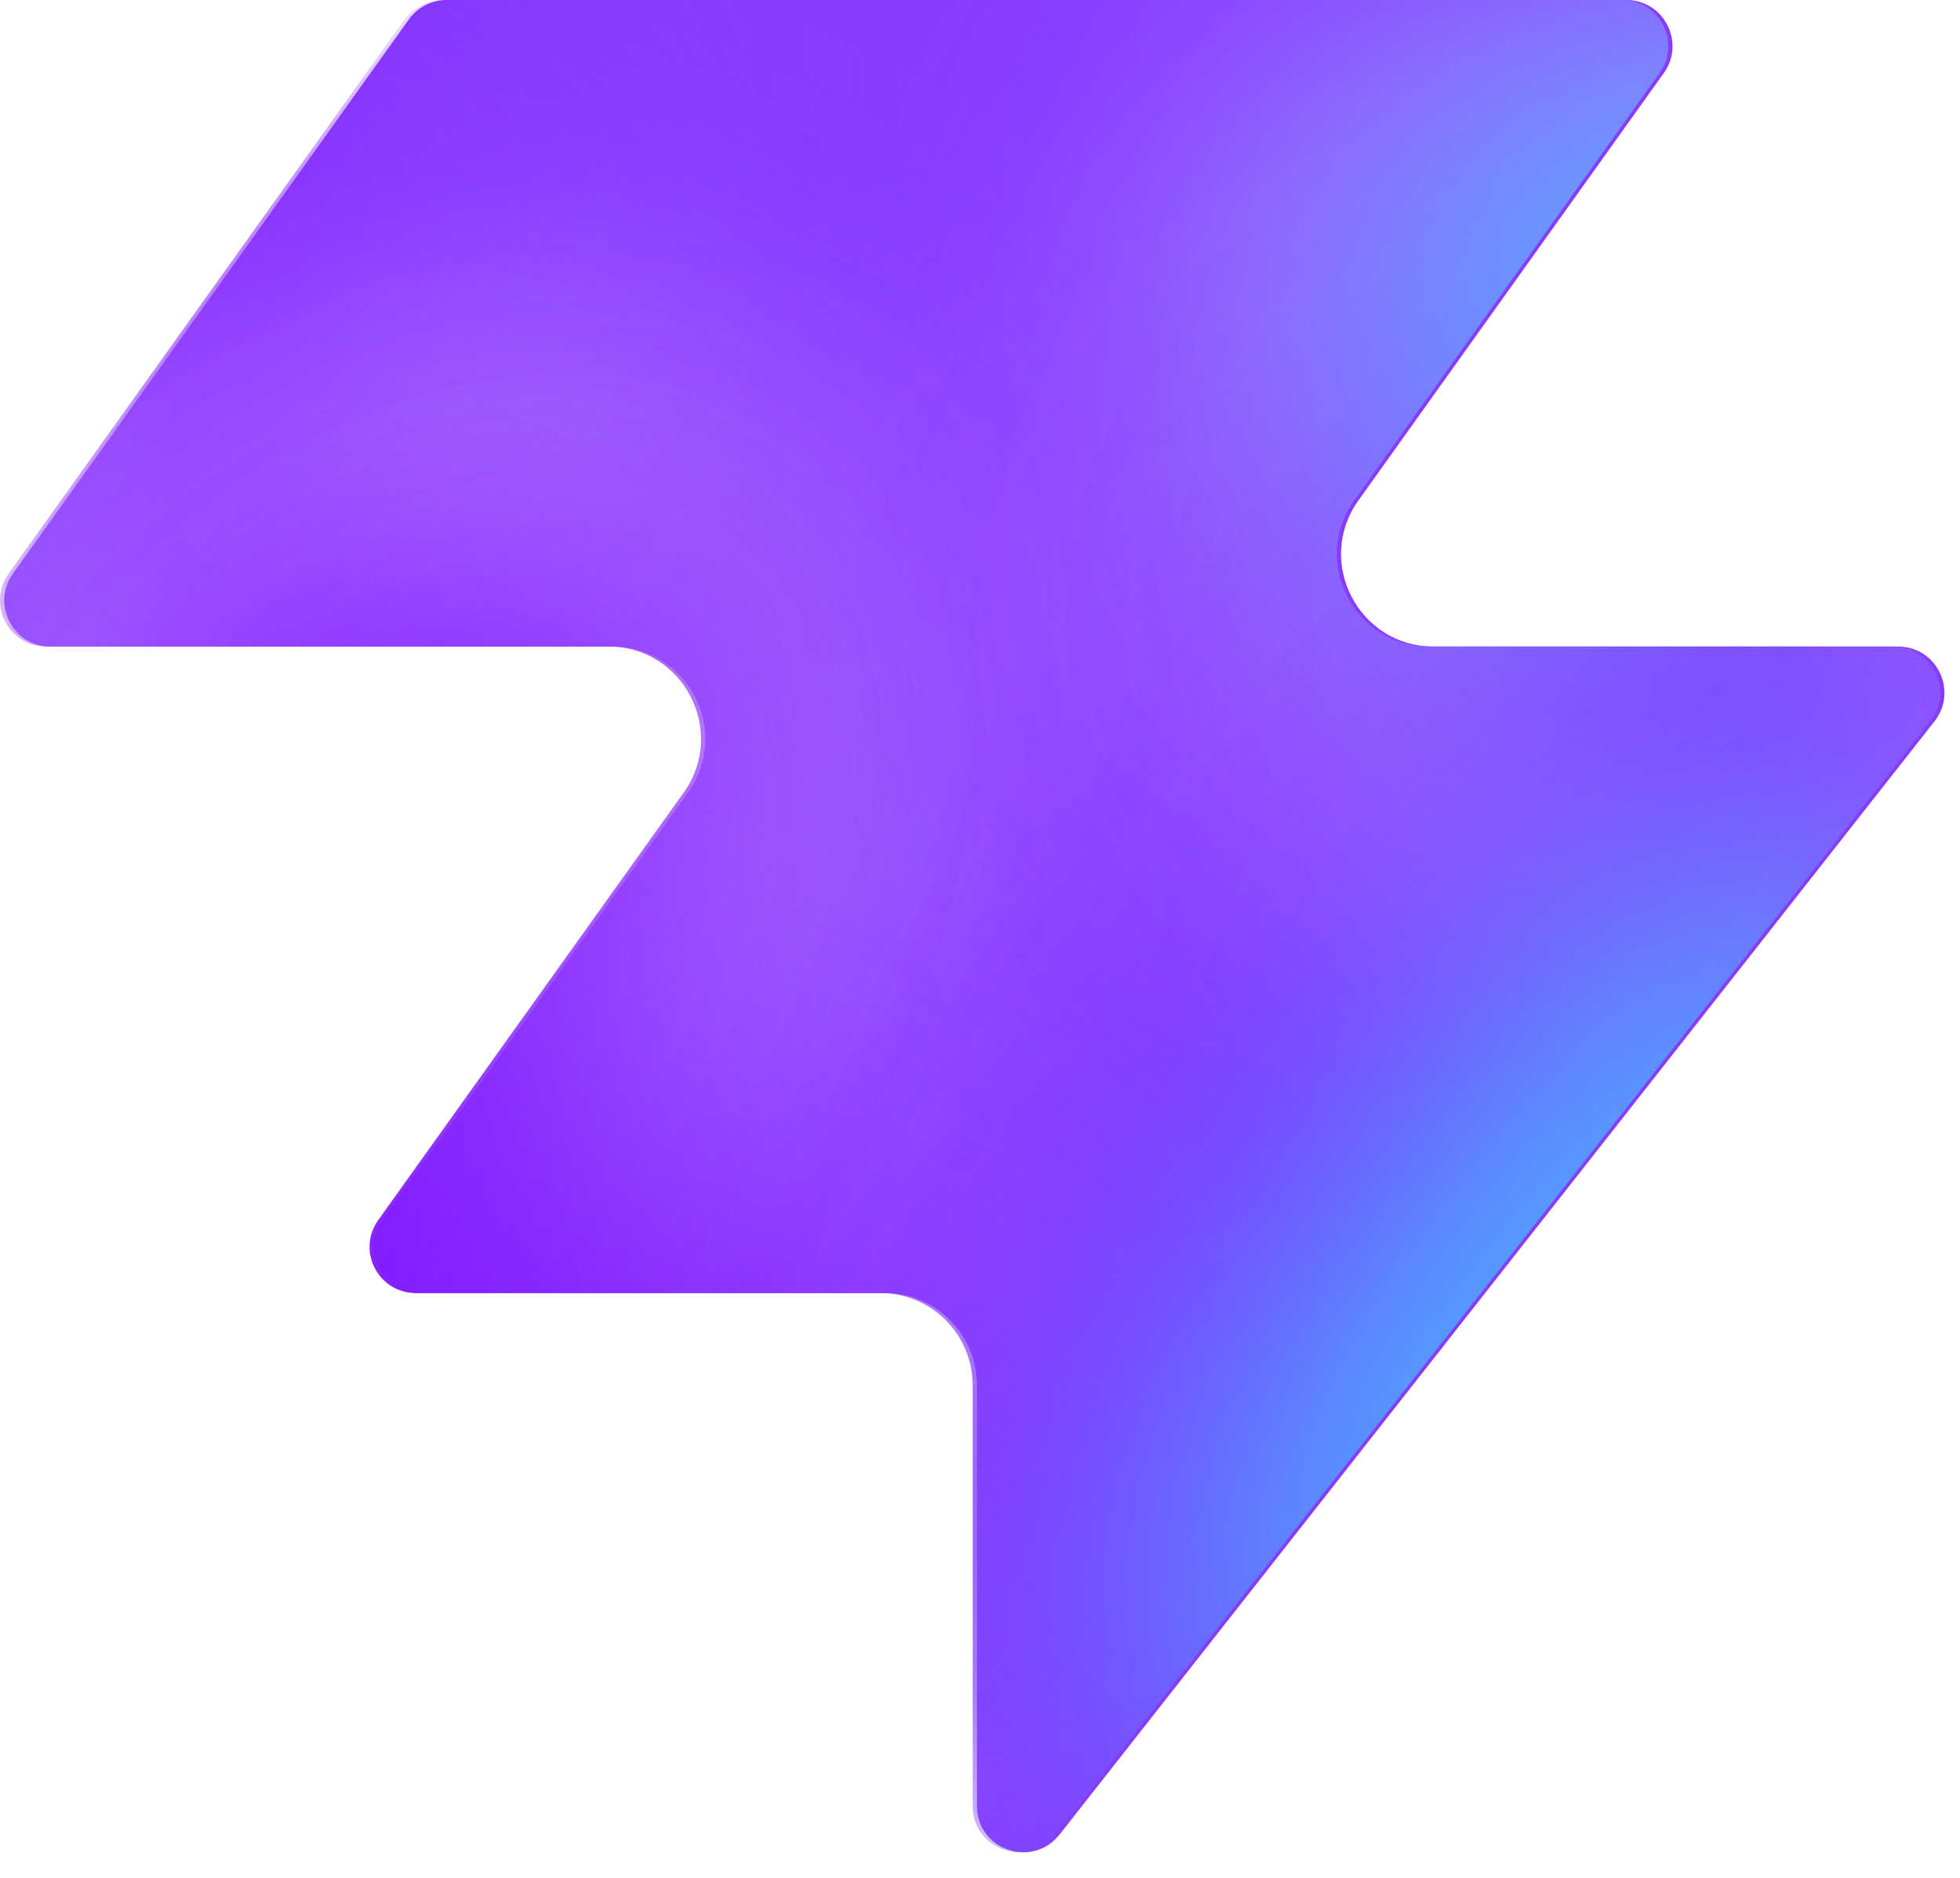
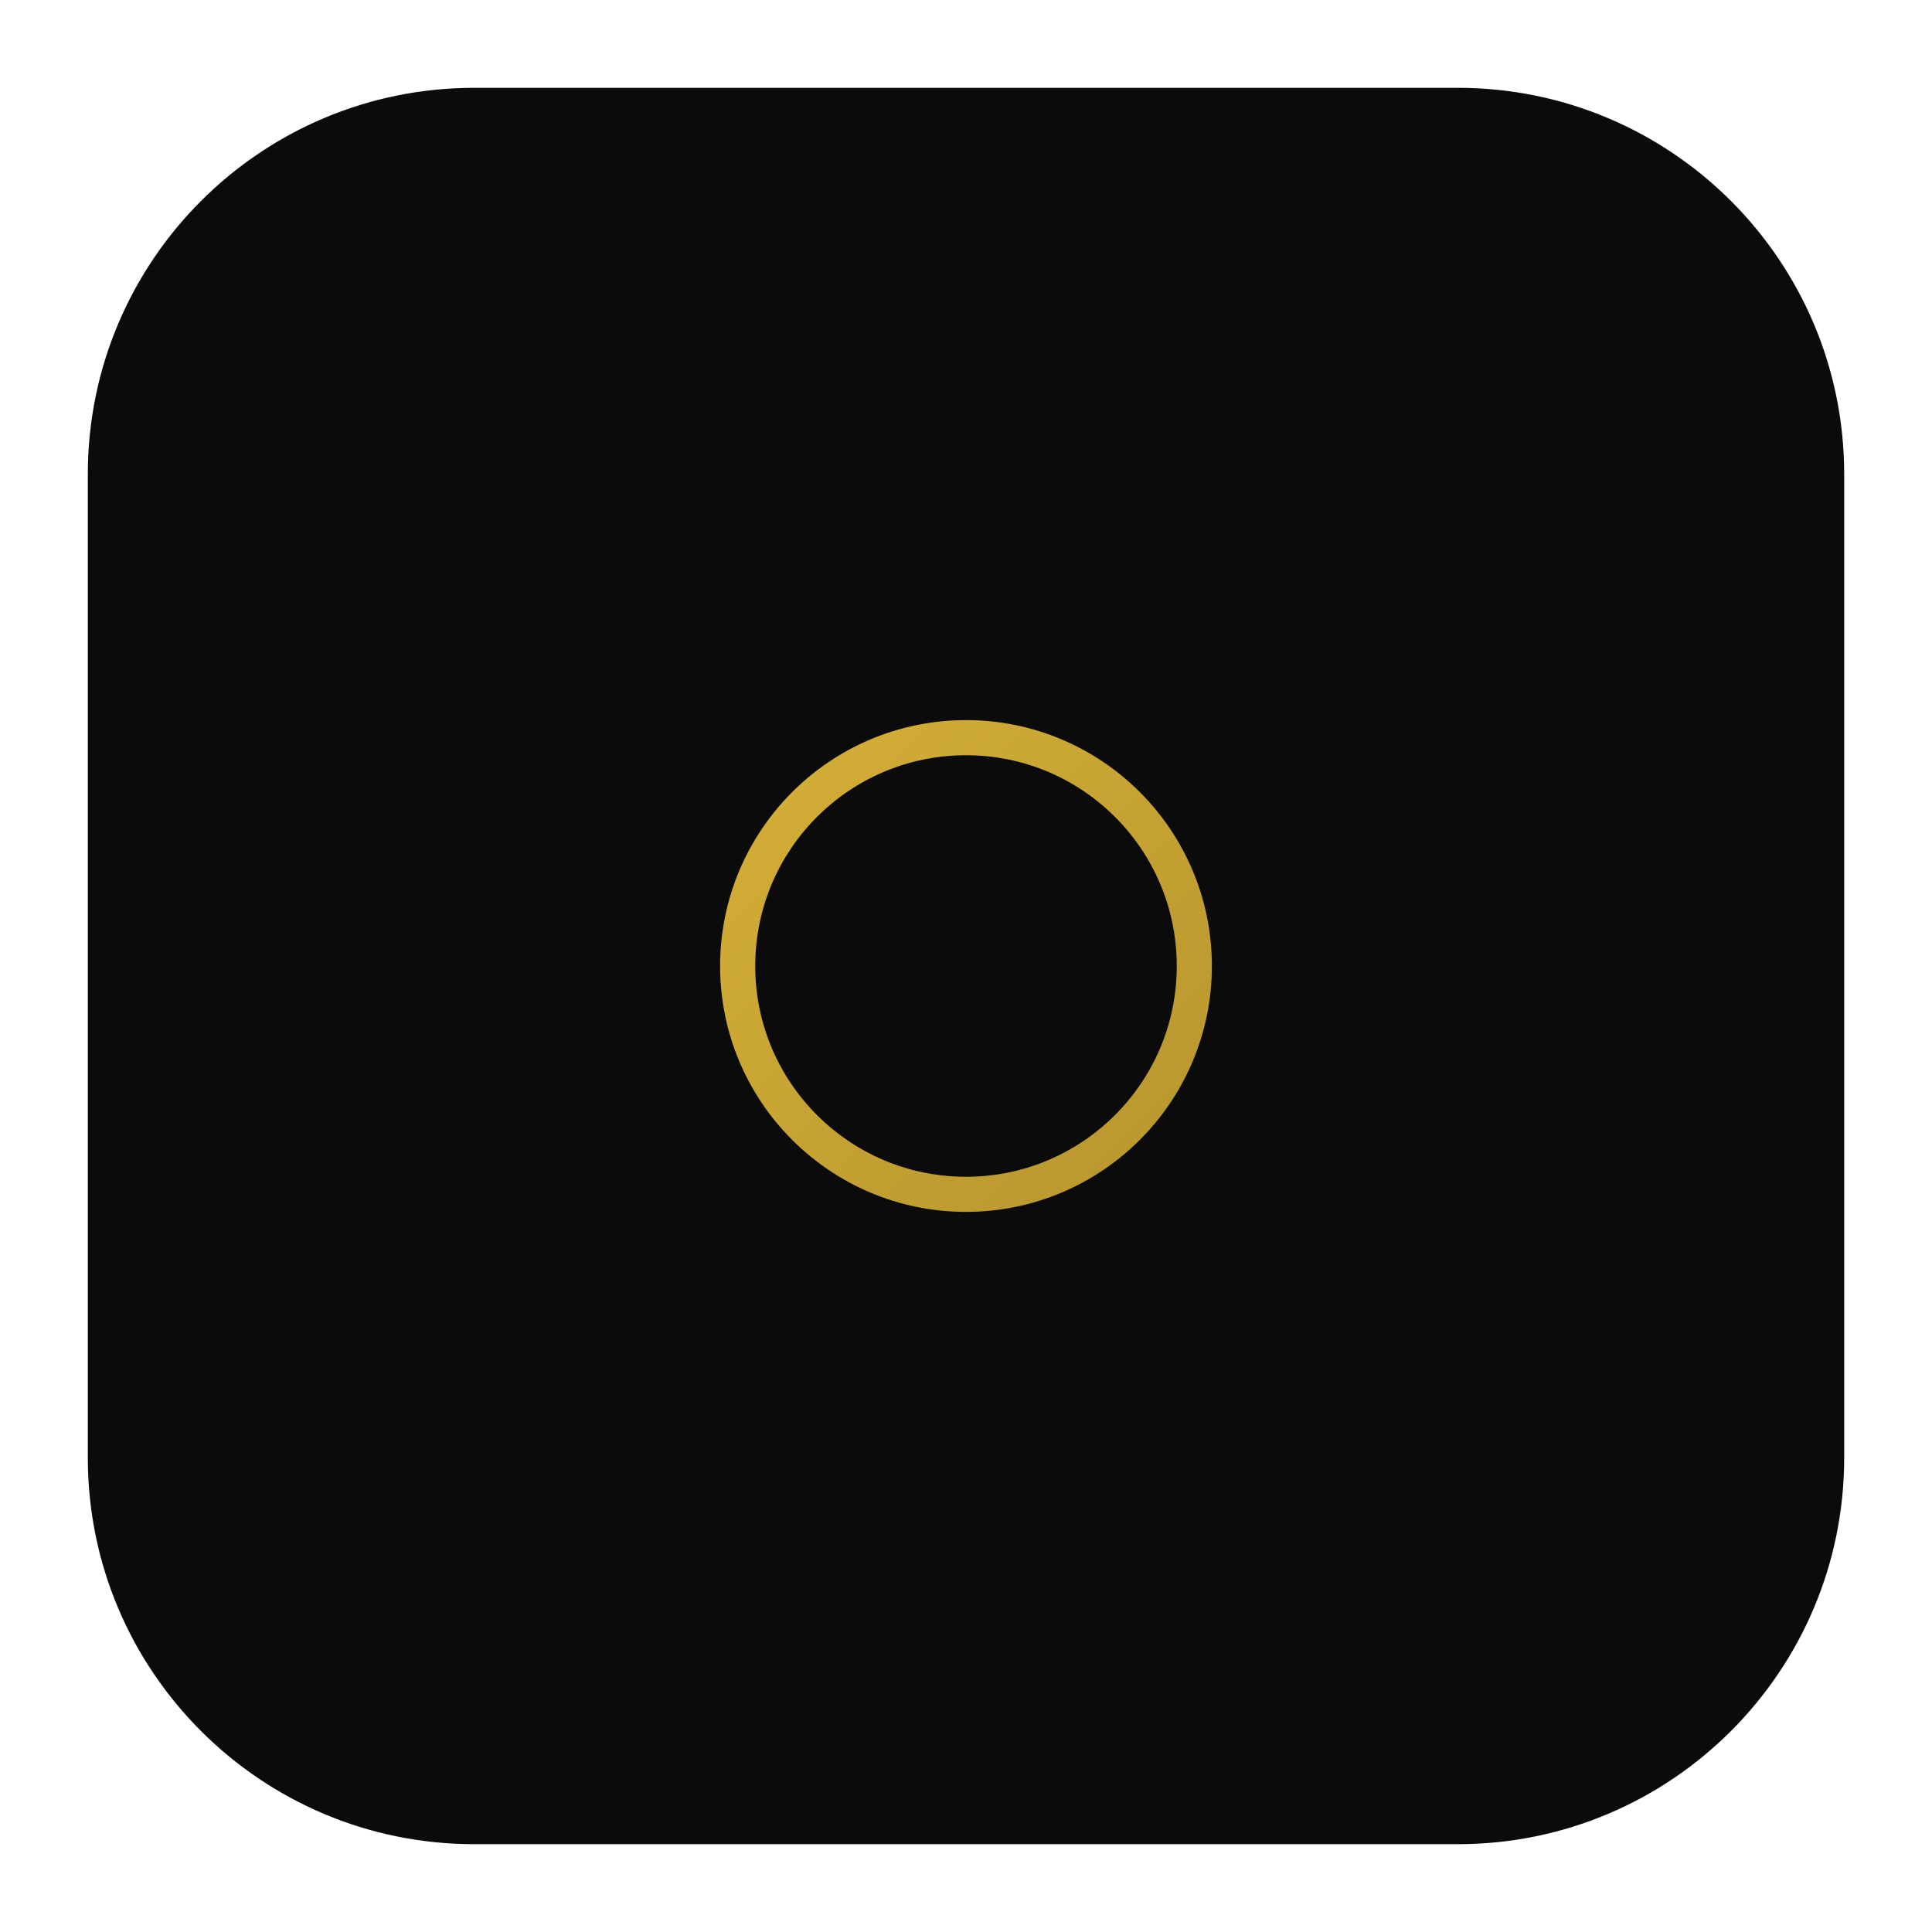
- <svg xmlns="http://www.w3.org/2000/svg" width="48" height="46" fill="none" viewBox="0 0 48 46">
-   <path fill="#863bff" d="M25.946 44.938c-.664.845-2.021.375-2.021-.698V33.937a2.26 2.26 0 0 0-2.262-2.262H10.287c-.92 0-1.456-1.04-.92-1.788l7.48-10.471c1.07-1.497 0-3.578-1.842-3.578H1.237c-.92 0-1.456-1.04-.92-1.788L10.013.474c.214-.297.556-.474.92-.474h28.894c.92 0 1.456 1.04.92 1.788l-7.48 10.471c-1.07 1.498 0 3.579 1.842 3.579h11.377c.943 0 1.473 1.088.89 1.83L25.947 44.94z" style="fill:#863bff;fill:color(display-p3 .525 .23 1);fill-opacity:1" />
-   <mask id="a" width="48" height="46" x="0" y="0" maskUnits="userSpaceOnUse" style="mask-type:alpha">
-     <path fill="#000" d="M25.842 44.938c-.664.844-2.021.375-2.021-.698V33.937a2.26 2.26 0 0 0-2.262-2.262H10.183c-.92 0-1.456-1.04-.92-1.788l7.48-10.471c1.07-1.498 0-3.579-1.842-3.579H1.133c-.92 0-1.456-1.04-.92-1.787L9.91.473c.214-.297.556-.474.92-.474h28.894c.92 0 1.456 1.04.92 1.788l-7.48 10.471c-1.07 1.498 0 3.578 1.842 3.578h11.377c.943 0 1.473 1.088.89 1.832L25.843 44.94z" style="fill:#000;fill-opacity:1" />
-   </mask>
-   <g mask="url(#a)">
-     <g filter="url(#b)">
-       <ellipse cx="5.508" cy="14.704" fill="#ede6ff" rx="5.508" ry="14.704" style="fill:#ede6ff;fill:color(display-p3 .927 .903 1);fill-opacity:1" transform="matrix(.00324 1 1 -.00324 -4.47 31.516)" />
-     </g>
-     <g filter="url(#c)">
-       <ellipse cx="10.399" cy="29.851" fill="#ede6ff" rx="10.399" ry="29.851" style="fill:#ede6ff;fill:color(display-p3 .927 .903 1);fill-opacity:1" transform="matrix(.00324 1 1 -.00324 -39.328 7.883)" />
-     </g>
-     <g filter="url(#d)">
-       <ellipse cx="5.508" cy="30.487" fill="#7e14ff" rx="5.508" ry="30.487" style="fill:#7e14ff;fill:color(display-p3 .492 .077 1);fill-opacity:1" transform="rotate(89.814 -25.913 -14.639)scale(1 -1)" />
-     </g>
-     <g filter="url(#e)">
-       <ellipse cx="5.508" cy="30.599" fill="#7e14ff" rx="5.508" ry="30.599" style="fill:#7e14ff;fill:color(display-p3 .492 .077 1);fill-opacity:1" transform="rotate(89.814 -32.644 -3.334)scale(1 -1)" />
-     </g>
-     <g filter="url(#f)">
-       <ellipse cx="5.508" cy="30.599" fill="#7e14ff" rx="5.508" ry="30.599" style="fill:#7e14ff;fill:color(display-p3 .492 .077 1);fill-opacity:1" transform="matrix(.00324 1 1 -.00324 -34.34 30.47)" />
-     </g>
-     <g filter="url(#g)">
-       <ellipse cx="14.072" cy="22.078" fill="#ede6ff" rx="14.072" ry="22.078" style="fill:#ede6ff;fill:color(display-p3 .927 .903 1);fill-opacity:1" transform="rotate(93.35 24.506 48.493)scale(-1 1)" />
-     </g>
-     <g filter="url(#h)">
-       <ellipse cx="3.47" cy="21.501" fill="#7e14ff" rx="3.47" ry="21.501" style="fill:#7e14ff;fill:color(display-p3 .492 .077 1);fill-opacity:1" transform="rotate(89.009 28.708 47.59)scale(-1 1)" />
-     </g>
-     <g filter="url(#i)">
-       <ellipse cx="3.47" cy="21.501" fill="#7e14ff" rx="3.47" ry="21.501" style="fill:#7e14ff;fill:color(display-p3 .492 .077 1);fill-opacity:1" transform="rotate(89.009 28.708 47.59)scale(-1 1)" />
-     </g>
-     <g filter="url(#j)">
-       <ellipse cx=".387" cy="8.972" fill="#7e14ff" rx="4.407" ry="29.108" style="fill:#7e14ff;fill:color(display-p3 .492 .077 1);fill-opacity:1" transform="rotate(39.51 .387 8.972)" />
-     </g>
-     <g filter="url(#k)">
-       <ellipse cx="47.523" cy="-6.092" fill="#7e14ff" rx="4.407" ry="29.108" style="fill:#7e14ff;fill:color(display-p3 .492 .077 1);fill-opacity:1" transform="rotate(37.892 47.523 -6.092)" />
-     </g>
-     <g filter="url(#l)">
-       <ellipse cx="41.412" cy="6.333" fill="#47bfff" rx="5.971" ry="9.665" style="fill:#47bfff;fill:color(display-p3 .28 .748 1);fill-opacity:1" transform="rotate(37.892 41.412 6.333)" />
-     </g>
-     <g filter="url(#m)">
-       <ellipse cx="-1.879" cy="38.332" fill="#7e14ff" rx="4.407" ry="29.108" style="fill:#7e14ff;fill:color(display-p3 .492 .077 1);fill-opacity:1" transform="rotate(37.892 -1.88 38.332)" />
-     </g>
-     <g filter="url(#n)">
-       <ellipse cx="-1.879" cy="38.332" fill="#7e14ff" rx="4.407" ry="29.108" style="fill:#7e14ff;fill:color(display-p3 .492 .077 1);fill-opacity:1" transform="rotate(37.892 -1.88 38.332)" />
-     </g>
-     <g filter="url(#o)">
-       <ellipse cx="35.651" cy="29.907" fill="#7e14ff" rx="4.407" ry="29.108" style="fill:#7e14ff;fill:color(display-p3 .492 .077 1);fill-opacity:1" transform="rotate(37.892 35.651 29.907)" />
-     </g>
-     <g filter="url(#p)">
-       <ellipse cx="38.418" cy="32.4" fill="#47bfff" rx="5.971" ry="15.297" style="fill:#47bfff;fill:color(display-p3 .28 .748 1);fill-opacity:1" transform="rotate(37.892 38.418 32.4)" />
-     </g>
-   </g>
+ <svg xmlns="http://www.w3.org/2000/svg" width="220" height="220" viewBox="0 0 220 220">
  <defs>
-     <filter id="b" width="60.045" height="41.654" x="-19.77" y="16.149" color-interpolation-filters="sRGB" filterUnits="userSpaceOnUse">
-       <feFlood flood-opacity="0" result="BackgroundImageFix" />
-       <feBlend in="SourceGraphic" in2="BackgroundImageFix" result="shape" />
-       <feGaussianBlur result="effect1_foregroundBlur_2002_17158" stdDeviation="7.659" />
-     </filter>
-     <filter id="c" width="90.34" height="51.437" x="-54.613" y="-7.533" color-interpolation-filters="sRGB" filterUnits="userSpaceOnUse">
-       <feFlood flood-opacity="0" result="BackgroundImageFix" />
-       <feBlend in="SourceGraphic" in2="BackgroundImageFix" result="shape" />
-       <feGaussianBlur result="effect1_foregroundBlur_2002_17158" stdDeviation="7.659" />
-     </filter>
-     <filter id="d" width="79.355" height="29.4" x="-49.64" y="2.03" color-interpolation-filters="sRGB" filterUnits="userSpaceOnUse">
-       <feFlood flood-opacity="0" result="BackgroundImageFix" />
-       <feBlend in="SourceGraphic" in2="BackgroundImageFix" result="shape" />
-       <feGaussianBlur result="effect1_foregroundBlur_2002_17158" stdDeviation="4.596" />
-     </filter>
-     <filter id="e" width="79.579" height="29.4" x="-45.045" y="20.029" color-interpolation-filters="sRGB" filterUnits="userSpaceOnUse">
-       <feFlood flood-opacity="0" result="BackgroundImageFix" />
-       <feBlend in="SourceGraphic" in2="BackgroundImageFix" result="shape" />
-       <feGaussianBlur result="effect1_foregroundBlur_2002_17158" stdDeviation="4.596" />
-     </filter>
-     <filter id="f" width="79.579" height="29.4" x="-43.513" y="21.178" color-interpolation-filters="sRGB" filterUnits="userSpaceOnUse">
-       <feFlood flood-opacity="0" result="BackgroundImageFix" />
-       <feBlend in="SourceGraphic" in2="BackgroundImageFix" result="shape" />
-       <feGaussianBlur result="effect1_foregroundBlur_2002_17158" stdDeviation="4.596" />
-     </filter>
-     <filter id="g" width="74.749" height="58.852" x="15.756" y="-17.901" color-interpolation-filters="sRGB" filterUnits="userSpaceOnUse">
-       <feFlood flood-opacity="0" result="BackgroundImageFix" />
-       <feBlend in="SourceGraphic" in2="BackgroundImageFix" result="shape" />
-       <feGaussianBlur result="effect1_foregroundBlur_2002_17158" stdDeviation="7.659" />
-     </filter>
-     <filter id="h" width="61.377" height="25.362" x="23.548" y="2.284" color-interpolation-filters="sRGB" filterUnits="userSpaceOnUse">
-       <feFlood flood-opacity="0" result="BackgroundImageFix" />
-       <feBlend in="SourceGraphic" in2="BackgroundImageFix" result="shape" />
-       <feGaussianBlur result="effect1_foregroundBlur_2002_17158" stdDeviation="4.596" />
-     </filter>
-     <filter id="i" width="61.377" height="25.362" x="23.548" y="2.284" color-interpolation-filters="sRGB" filterUnits="userSpaceOnUse">
-       <feFlood flood-opacity="0" result="BackgroundImageFix" />
-       <feBlend in="SourceGraphic" in2="BackgroundImageFix" result="shape" />
-       <feGaussianBlur result="effect1_foregroundBlur_2002_17158" stdDeviation="4.596" />
-     </filter>
-     <filter id="j" width="56.045" height="63.649" x="-27.636" y="-22.853" color-interpolation-filters="sRGB" filterUnits="userSpaceOnUse">
-       <feFlood flood-opacity="0" result="BackgroundImageFix" />
-       <feBlend in="SourceGraphic" in2="BackgroundImageFix" result="shape" />
-       <feGaussianBlur result="effect1_foregroundBlur_2002_17158" stdDeviation="4.596" />
-     </filter>
-     <filter id="k" width="54.814" height="64.646" x="20.116" y="-38.415" color-interpolation-filters="sRGB" filterUnits="userSpaceOnUse">
-       <feFlood flood-opacity="0" result="BackgroundImageFix" />
-       <feBlend in="SourceGraphic" in2="BackgroundImageFix" result="shape" />
-       <feGaussianBlur result="effect1_foregroundBlur_2002_17158" stdDeviation="4.596" />
-     </filter>
-     <filter id="l" width="33.541" height="35.313" x="24.641" y="-11.323" color-interpolation-filters="sRGB" filterUnits="userSpaceOnUse">
-       <feFlood flood-opacity="0" result="BackgroundImageFix" />
-       <feBlend in="SourceGraphic" in2="BackgroundImageFix" result="shape" />
-       <feGaussianBlur result="effect1_foregroundBlur_2002_17158" stdDeviation="4.596" />
-     </filter>
-     <filter id="m" width="54.814" height="64.646" x="-29.286" y="6.009" color-interpolation-filters="sRGB" filterUnits="userSpaceOnUse">
-       <feFlood flood-opacity="0" result="BackgroundImageFix" />
-       <feBlend in="SourceGraphic" in2="BackgroundImageFix" result="shape" />
-       <feGaussianBlur result="effect1_foregroundBlur_2002_17158" stdDeviation="4.596" />
-     </filter>
-     <filter id="n" width="54.814" height="64.646" x="-29.286" y="6.009" color-interpolation-filters="sRGB" filterUnits="userSpaceOnUse">
-       <feFlood flood-opacity="0" result="BackgroundImageFix" />
-       <feBlend in="SourceGraphic" in2="BackgroundImageFix" result="shape" />
-       <feGaussianBlur result="effect1_foregroundBlur_2002_17158" stdDeviation="4.596" />
-     </filter>
-     <filter id="o" width="54.814" height="64.646" x="8.244" y="-2.416" color-interpolation-filters="sRGB" filterUnits="userSpaceOnUse">
-       <feFlood flood-opacity="0" result="BackgroundImageFix" />
-       <feBlend in="SourceGraphic" in2="BackgroundImageFix" result="shape" />
-       <feGaussianBlur result="effect1_foregroundBlur_2002_17158" stdDeviation="4.596" />
-     </filter>
-     <filter id="p" width="39.409" height="43.623" x="18.713" y="10.588" color-interpolation-filters="sRGB" filterUnits="userSpaceOnUse">
-       <feFlood flood-opacity="0" result="BackgroundImageFix" />
-       <feBlend in="SourceGraphic" in2="BackgroundImageFix" result="shape" />
-       <feGaussianBlur result="effect1_foregroundBlur_2002_17158" stdDeviation="4.596" />
-     </filter>
+     <linearGradient id="gold" x1="0%" y1="0%" x2="100%" y2="100%">
+       <stop offset="0%" stop-color="#D4AF37" />
+       <stop offset="100%" stop-color="#B8962E" />
+     </linearGradient>
+     <style>
+       .table {
+         transform-origin: center;
+         animation: scaleIn 0.6s ease-out forwards, pulse 2s infinite ease-in-out 1s;
+       }
+ 
+       .node {
+         opacity: 0;
+         transform-origin: center;
+         animation: fadeIn 0.4s ease forwards;
+       }
+ 
+       .n1 { animation-delay: 0.4s; }
+       .n2 { animation-delay: 0.6s; }
+       .n3 { animation-delay: 0.8s; }
+       .n4 { animation-delay: 1s; }
+ 
+       .line {
+         stroke-dasharray: 40;
+         stroke-dashoffset: 40;
+         animation: draw 0.6s ease forwards;
+       }
+ 
+       .l1 { animation-delay: 1.1s; }
+       .l2 { animation-delay: 1.2s; }
+       .l3 { animation-delay: 1.3s; }
+       .l4 { animation-delay: 1.4s; }
+ 
+       @keyframes scaleIn {
+         from { transform: scale(0); }
+         to { transform: scale(1); }
+       }
+ 
+       @keyframes fadeIn {
+         to { opacity: 1; }
+       }
+ 
+       @keyframes draw {
+         to { stroke-dashoffset: 0; }
+       }
+ 
+       @keyframes pulse {
+         0%, 100% { transform: scale(1); }
+         50% { transform: scale(1.05); }
+       }
+     </style>
  </defs>
+   <rect x="10" y="10" width="200" height="200" rx="44" fill="#0B0B0B" />
+   <circle class="table" cx="110" cy="110" r="26" fill="none" stroke="url(#gold)" stroke-width="4" />
+   <circle class="node n1" cx="110" cy="55" r="6" fill="url(#gold)" />
+   <circle class="node n2" cx="165" cy="110" r="6" fill="url(#gold)" />
+   <circle class="node n3" cx="110" cy="165" r="6" fill="url(#gold)" />
+   <circle class="node n4" cx="55" cy="110" r="6" fill="url(#gold)" />
+   <line class="line l1" x1="110" y1="84" x2="110" y2="61" stroke="url(#gold)" stroke-width="2" />
+   <line class="line l2" x1="136" y1="110" x2="159" y2="110" stroke="url(#gold)" stroke-width="2" />
+   <line class="line l3" x1="110" y1="136" x2="110" y2="159" stroke="url(#gold)" stroke-width="2" />
+   <line class="line l4" x1="84" y1="110" x2="61" y2="110" stroke="url(#gold)" stroke-width="2" />
</svg>
